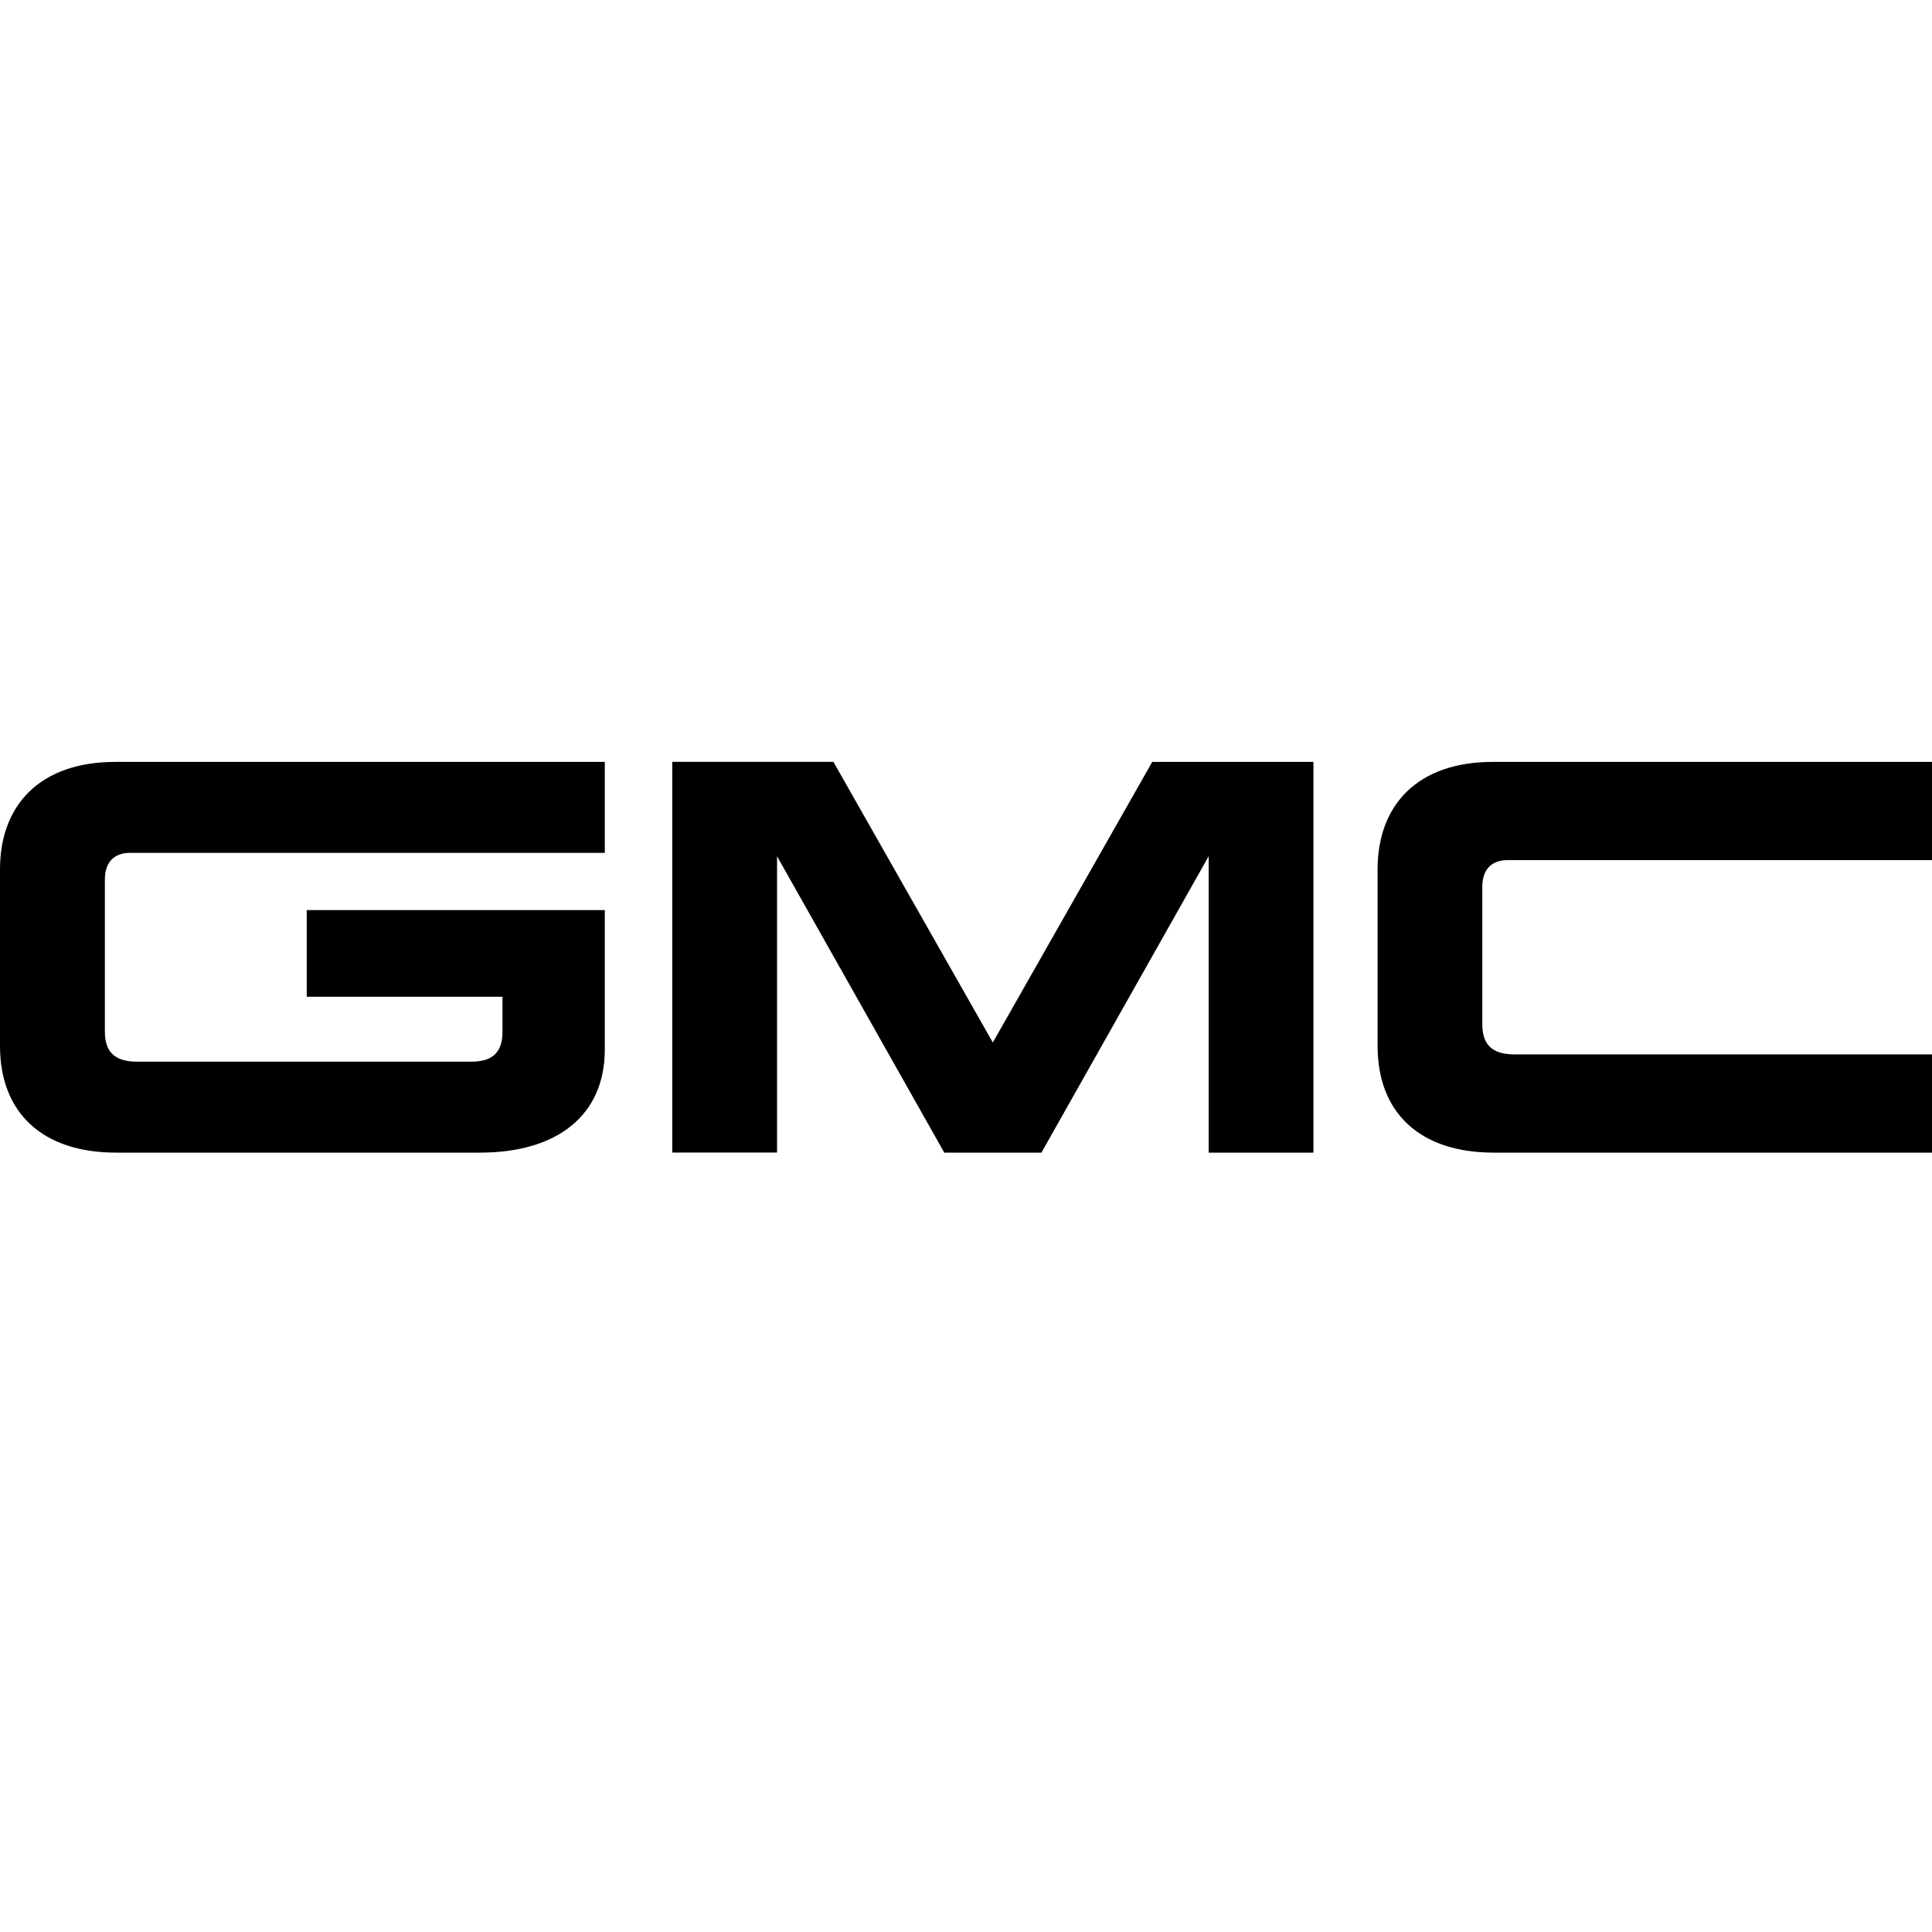
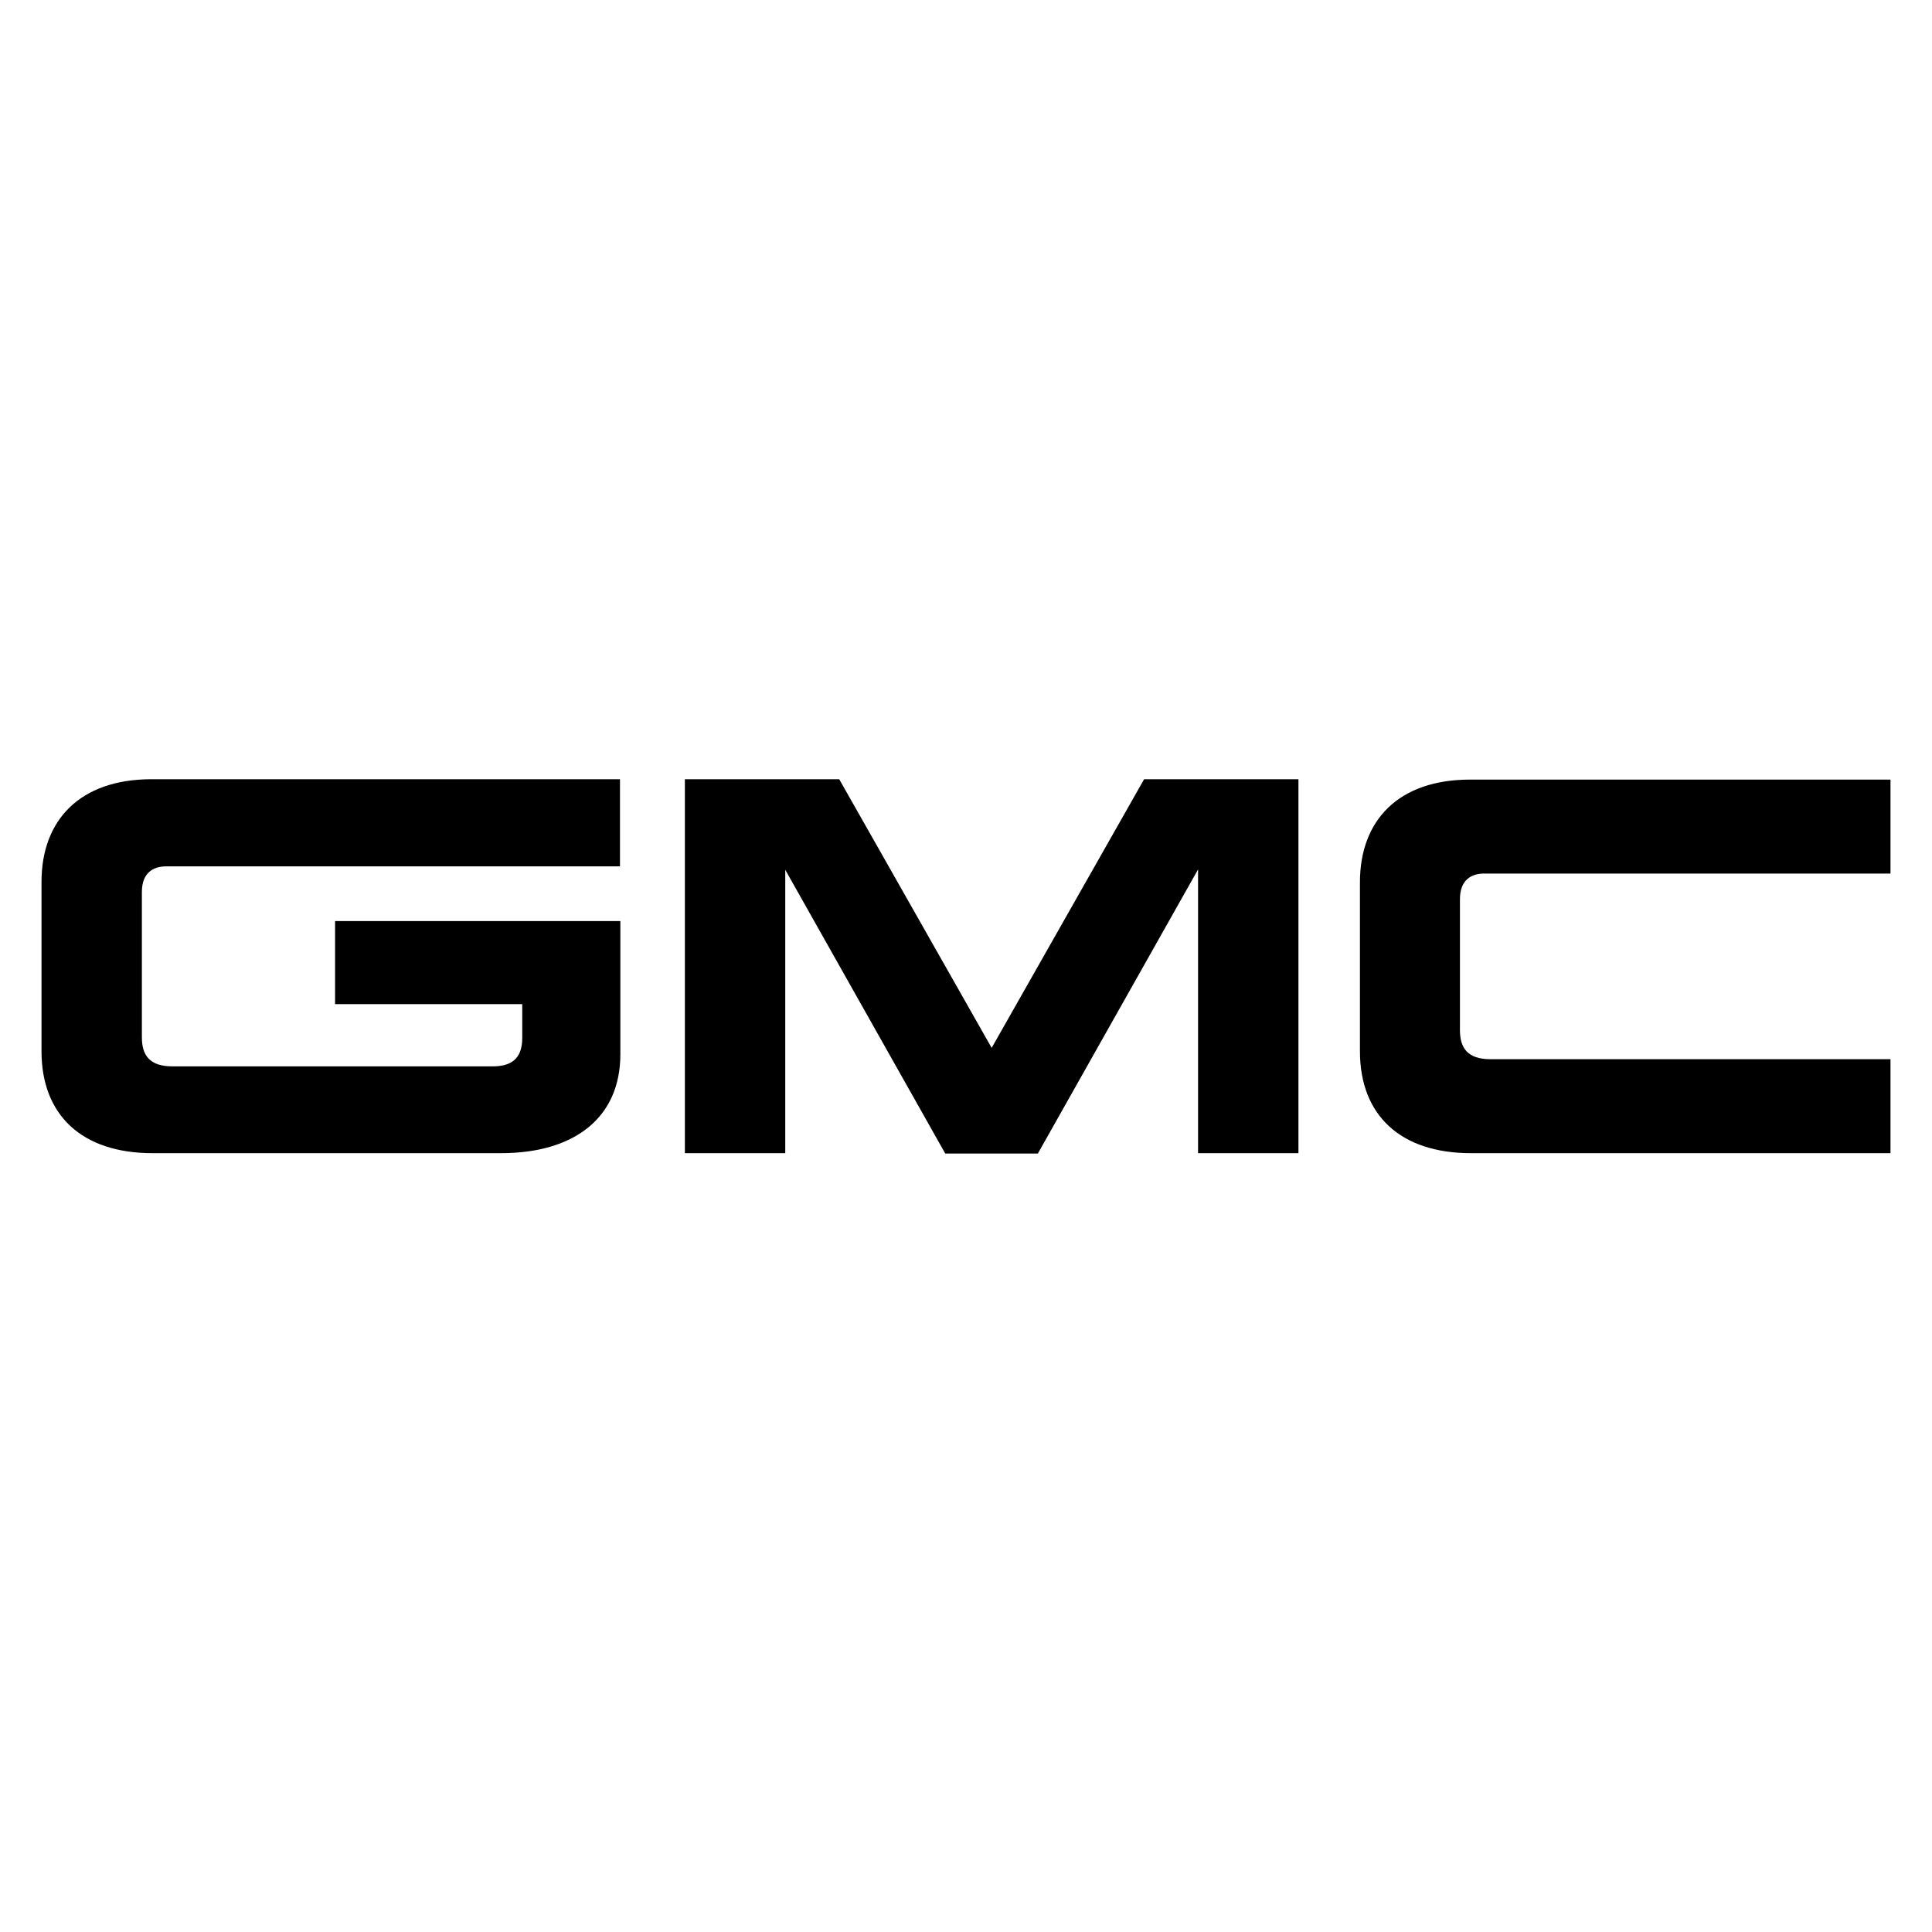
- <svg xmlns="http://www.w3.org/2000/svg" version="1.1" id="Layer_1" x="0px" y="0px" viewBox="0 0 2500 2500" style="enable-background:new 0 0 2500 2500;" xml:space="preserve" width="20px" height="20px">
+ <svg xmlns="http://www.w3.org/2000/svg" version="1.1" id="Layer_1" x="0px" y="0px" viewBox="0 0 512 512" style="enable-background:new 0 0 512 512;" xml:space="preserve">
  <g>
-     <path d="M0,1124.9c0-83,51.6-139,149.2-139h633.4v117.7H168.2c-17.2,0-32.5,8.8-32.5,34.8v196.2c0,23.8,10,39.2,41.4,39.2h432.7   c22.8,0,40.4-8.1,40.4-38.1v-45.9H396.9v-112.1h385.7V1358c0,86.3-62.8,133.5-161.4,133.5H150.2C54.9,1491.5,0,1439.9,0,1353.5   L0,1124.9 M1347.6,1491.5L1564,1108v383.5h135.6V985.9H1491L1284.7,1349l-206.3-363.2H869.9v505.6h135.6V1108l216.4,383.5H1347.6    M2500,1491.5h-567.2c-95.5,0-150.2-51.6-150.2-137.9v-228.7c0-83,51.4-139,149-139H2500v127.1h-549.3c-17.2,0-32.6,8.7-32.6,34.7   v177.5c0,23.9,10.1,39.2,41.5,39.2H2500L2500,1491.5" />
+     <path d="M11,233.7c0-16.3,10.1-27.2,29.2-27.2h124.1v23.1H44c-3.4,0-6.4,1.7-6.4,6.8v38.5c0,4.7,2,7.7,8.1,7.7h84.8   c4.5,0,7.9-1.6,7.9-7.5v-9H88.8v-22h75.6v35.3c0,16.9-12.3,26.2-31.6,26.2H40.4c-18.7,0-29.4-10.1-29.4-27V233.7 M275.1,305.6   l42.4-75.2v75.2h26.6v-99.1h-40.9l-40.4,71.2l-40.4-71.2h-40.9v99.1h26.6v-75.1l42.4,75.2H275.1 M501,305.6H389.8   c-18.7,0-29.4-10.1-29.4-27v-44.8c0-16.3,10.1-27.2,29.2-27.2H501v24.9H393.3c-3.4,0-6.4,1.7-6.4,6.8V273c0,4.7,2,7.7,8.1,7.7H501   V305.6" />
  </g>
</svg>
